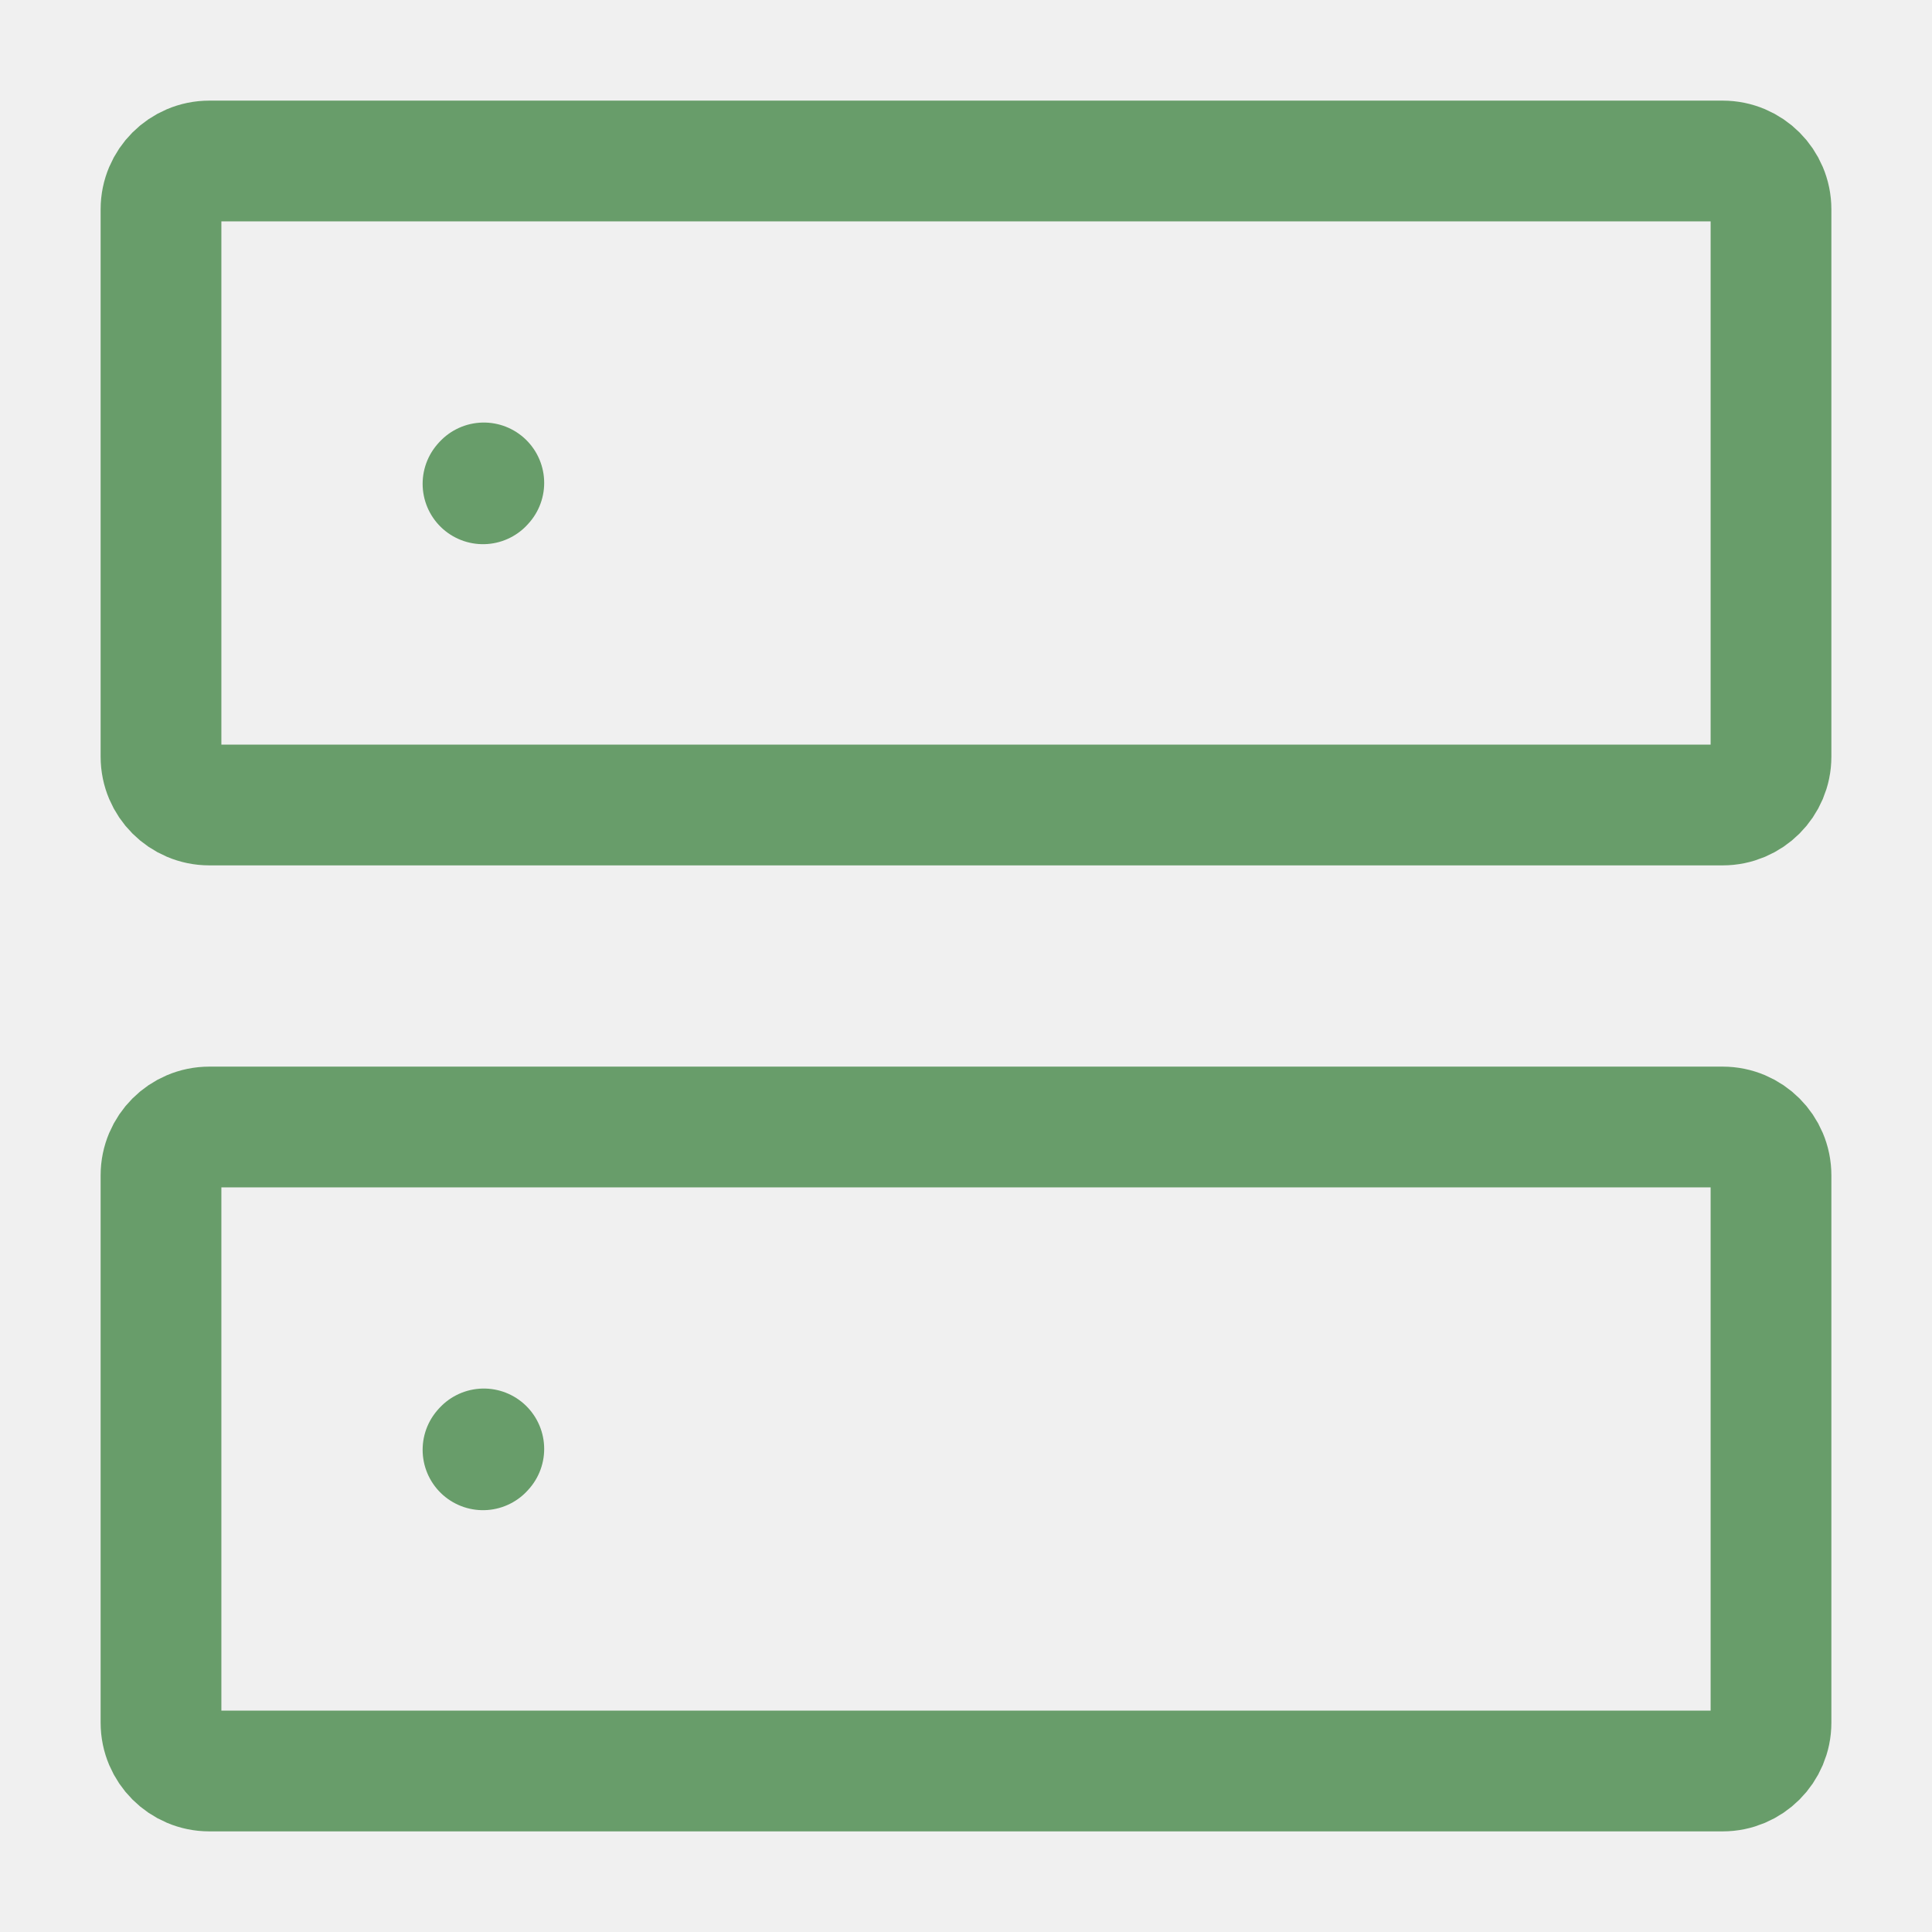
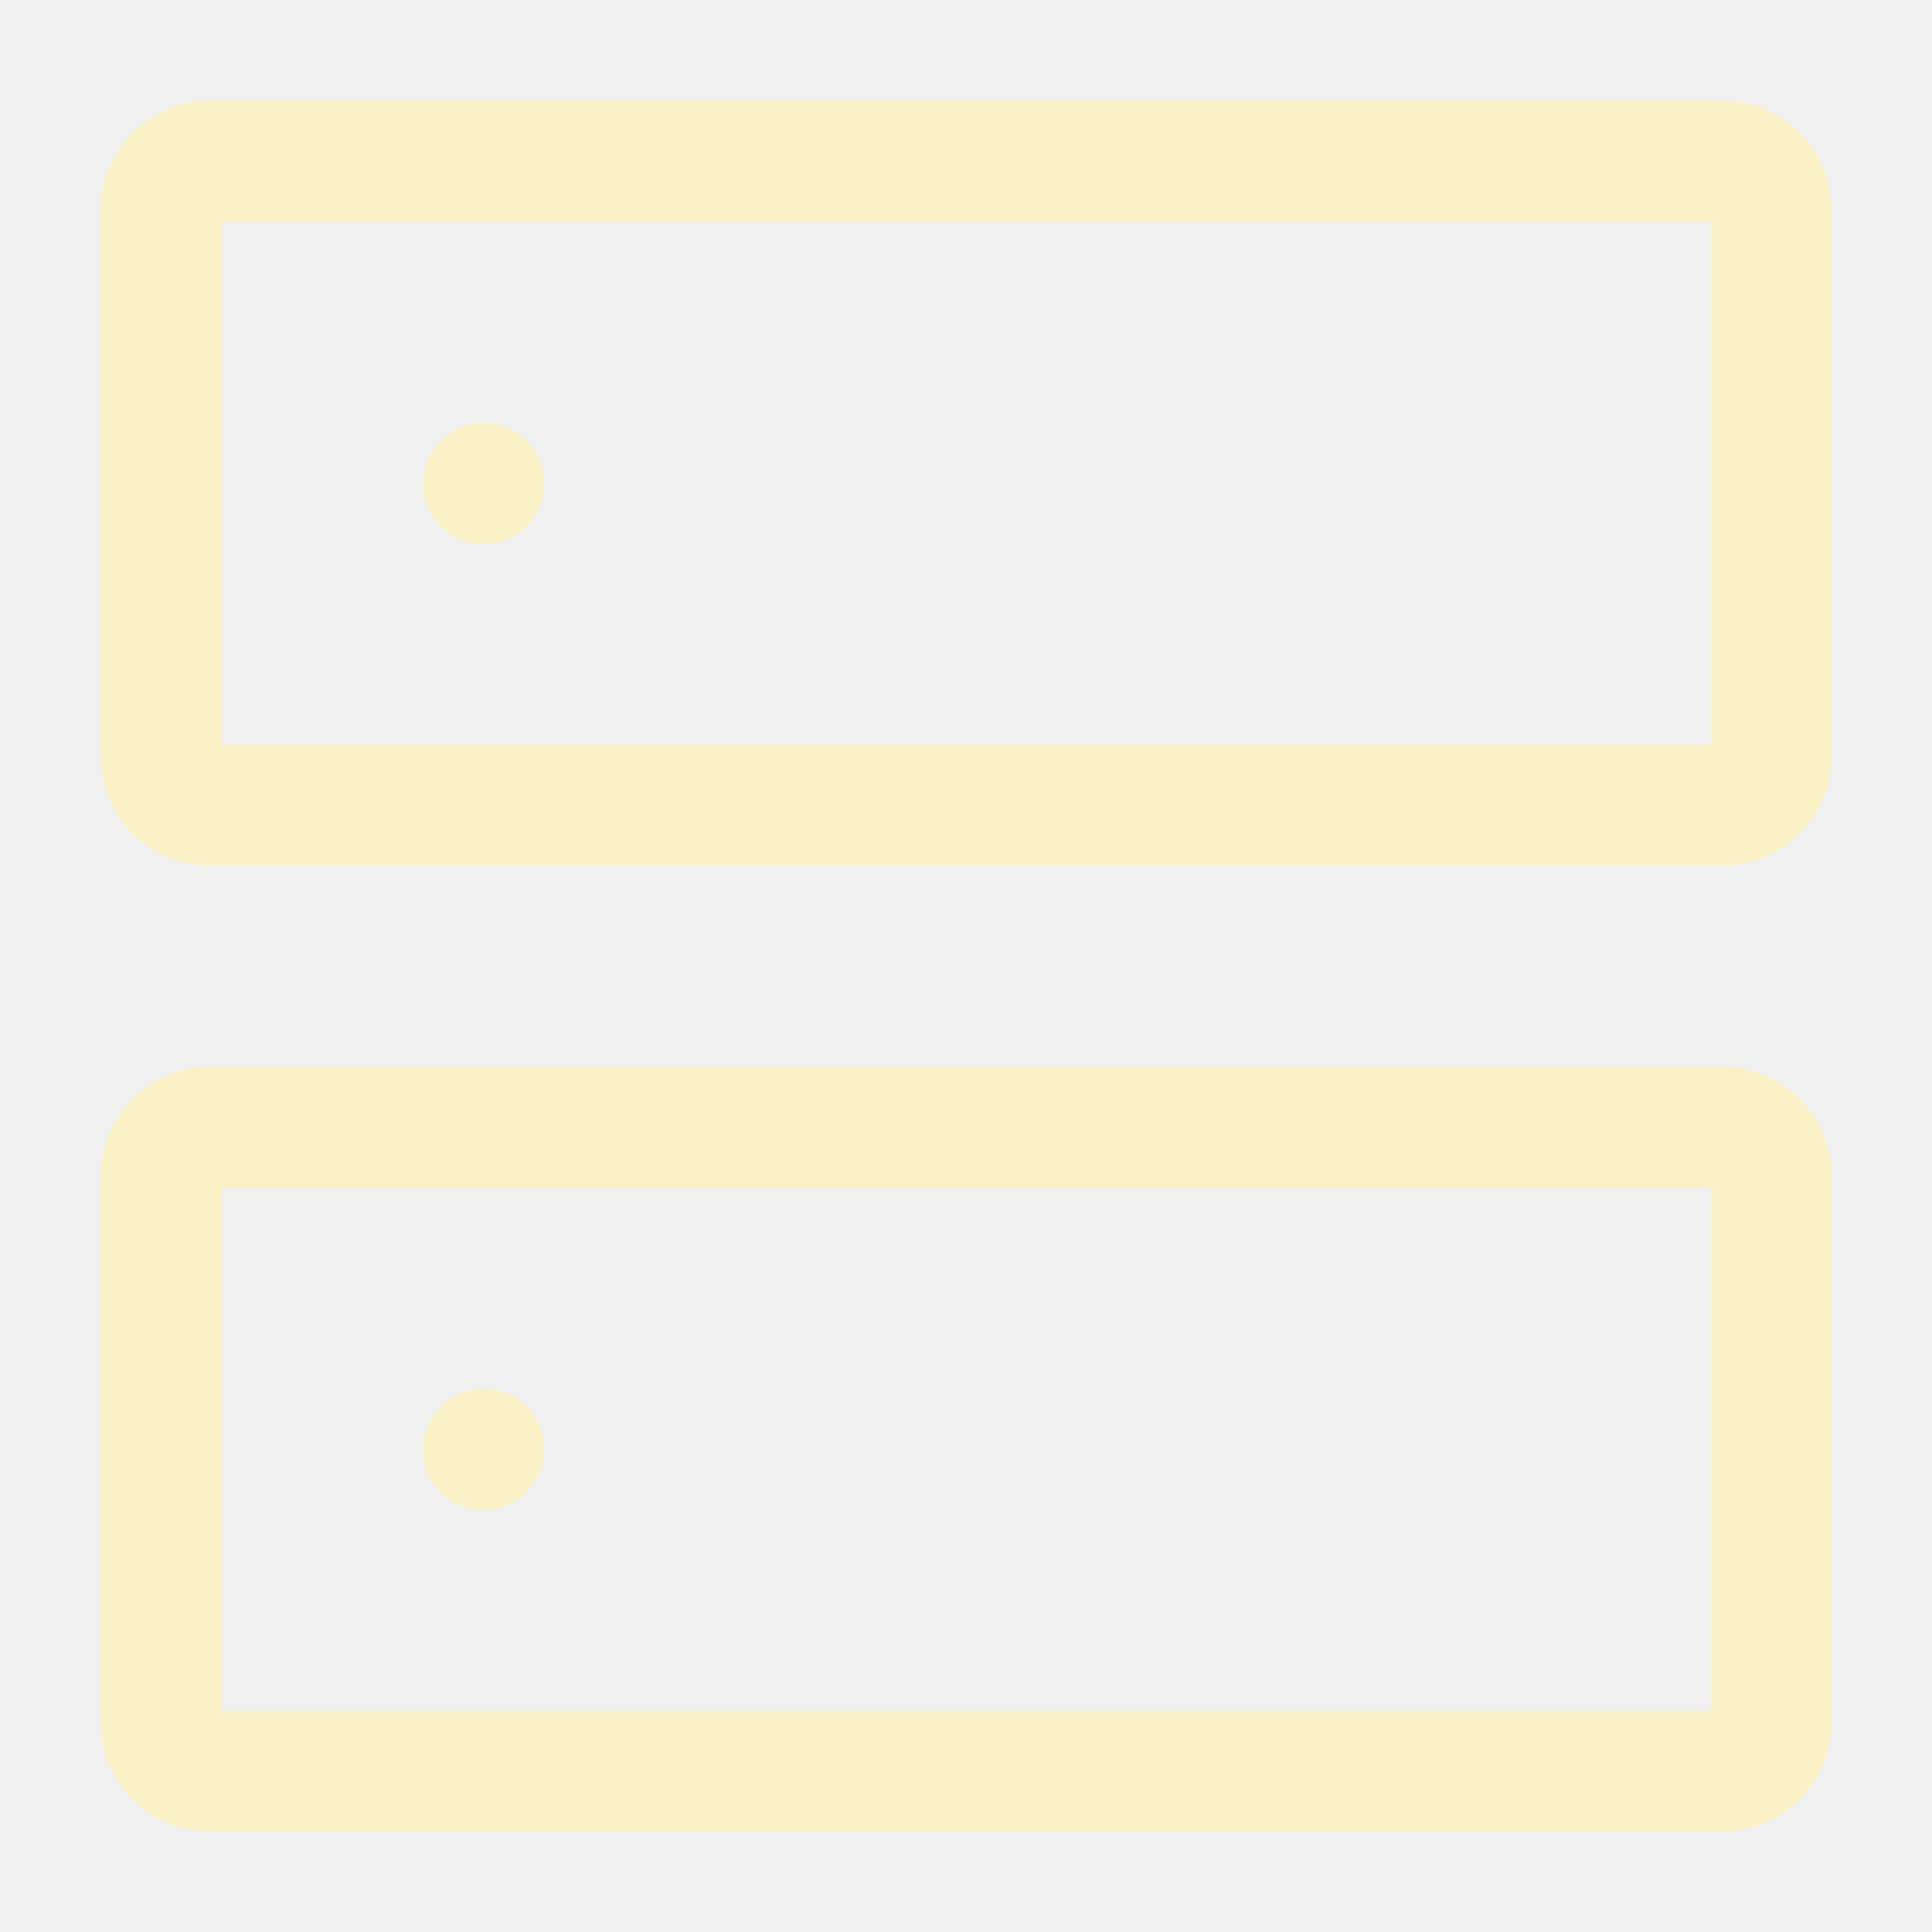
<svg xmlns="http://www.w3.org/2000/svg" width="48px" height="48px" stroke-width="1.5" viewBox="0 0 24 24" fill="none" color="#ffffff" version="1.1" id="svg2030">
  <defs id="defs2034" />
-   <path d="M6 18.01L6.01 17.999" stroke="#ffffff" stroke-width="1.5" stroke-linecap="round" stroke-linejoin="round" id="path2022" style="stroke:#689d6a;stroke-opacity:1" />
-   <path d="M6 6.01L6.01 5.999" stroke="#ffffff" stroke-width="1.5" stroke-linecap="round" stroke-linejoin="round" id="path2024" style="stroke:#689d6a;stroke-opacity:1" />
-   <path d="M2 9.4V2.6C2 2.269 2.269 2 2.6 2H21.4C21.731 2 22 2.269 22 2.6V9.4C22 9.731 21.731 10 21.4 10H2.6C2.269 10 2 9.731 2 9.4Z" stroke="#ffffff" stroke-width="1.5" id="path2026" style="stroke:#689d6a;stroke-opacity:1" />
-   <path d="M2 21.4V14.6C2 14.269 2.269 14 2.6 14H21.4C21.731 14 22 14.269 22 14.6V21.4C22 21.731 21.731 22 21.4 22H2.6C2.269 22 2 21.731 2 21.4Z" stroke="#ffffff" stroke-width="1.5" id="path2028" style="stroke:#689d6a;stroke-opacity:1" />
+   <path d="M6 18.01L6.01 17.999" stroke="#ffffff" stroke-width="1.5" stroke-linecap="round" stroke-linejoin="round" id="path2022" style="stroke:#fbf1c7;stroke-opacity:1;fill:none;fill-opacity:1" />
+   <path d="M6 6.01L6.01 5.999" stroke="#ffffff" stroke-width="1.5" stroke-linecap="round" stroke-linejoin="round" id="path2024" style="stroke:#fbf1c7;stroke-opacity:1;fill:none;fill-opacity:1" />
+   <path d="M2 9.4V2.6C2 2.269 2.269 2 2.6 2H21.4C21.731 2 22 2.269 22 2.6V9.4C22 9.731 21.731 10 21.4 10H2.6C2.269 10 2 9.731 2 9.4Z" stroke="#ffffff" stroke-width="1.5" id="path2026" style="stroke:#fbf1c7;stroke-opacity:1;fill:none;fill-opacity:1" />
+   <path d="M2 21.4V14.6C2 14.269 2.269 14 2.6 14H21.4C21.731 14 22 14.269 22 14.6V21.4C22 21.731 21.731 22 21.4 22H2.6C2.269 22 2 21.731 2 21.4Z" stroke="#ffffff" stroke-width="1.5" id="path2028" style="stroke:#fbf1c7;stroke-opacity:1;fill:none;fill-opacity:1" />
</svg>
